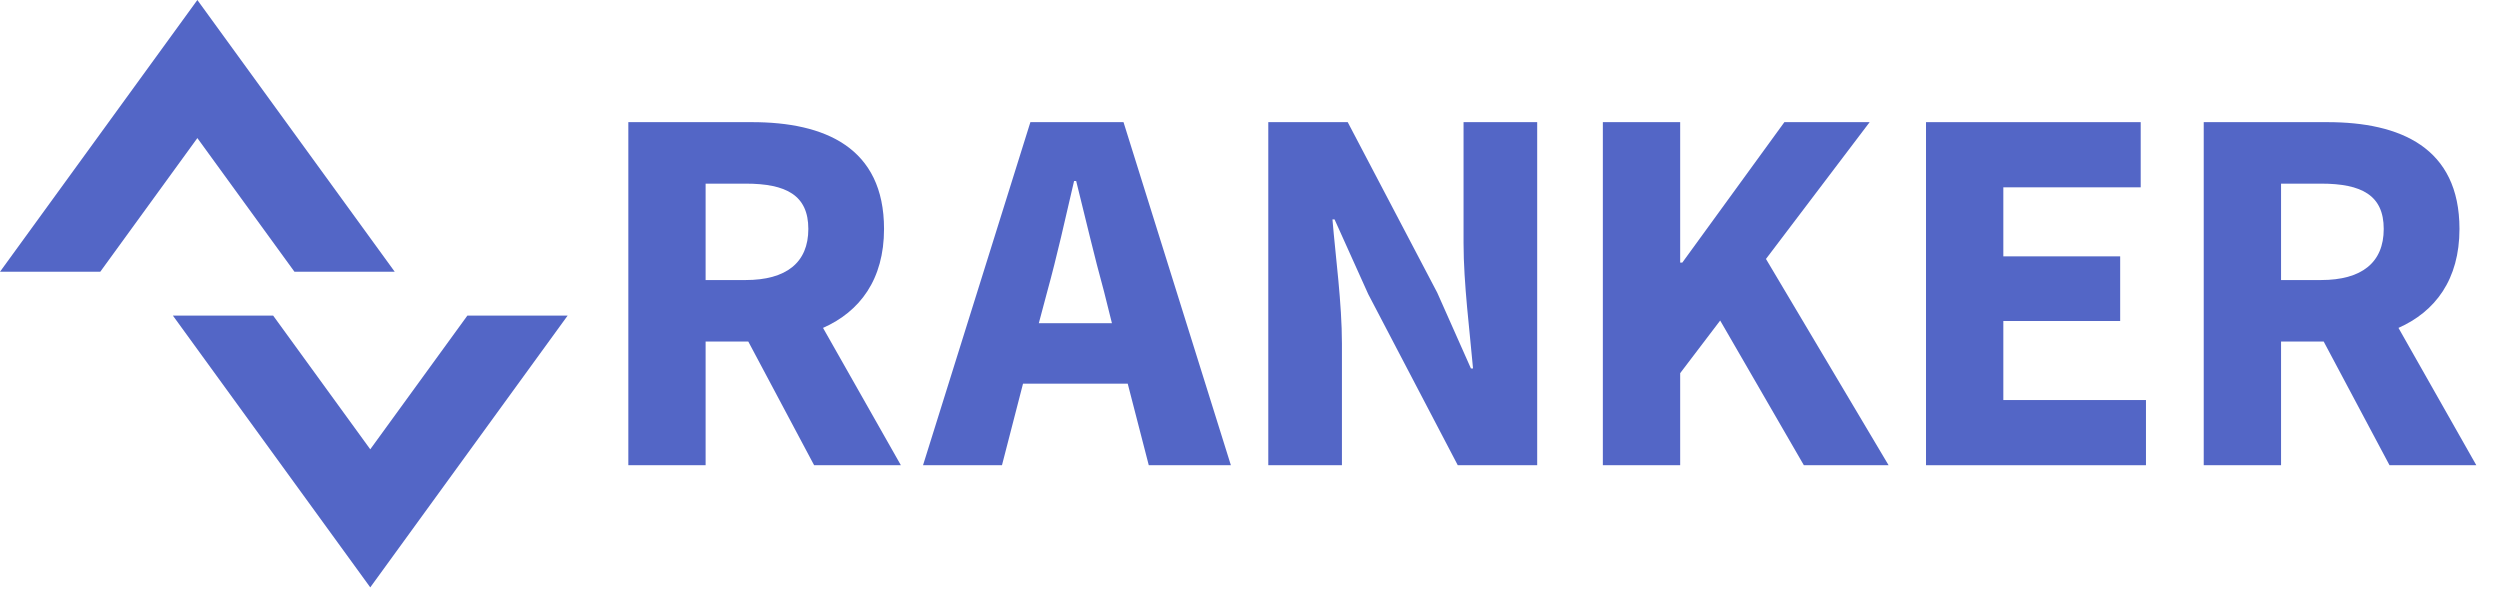
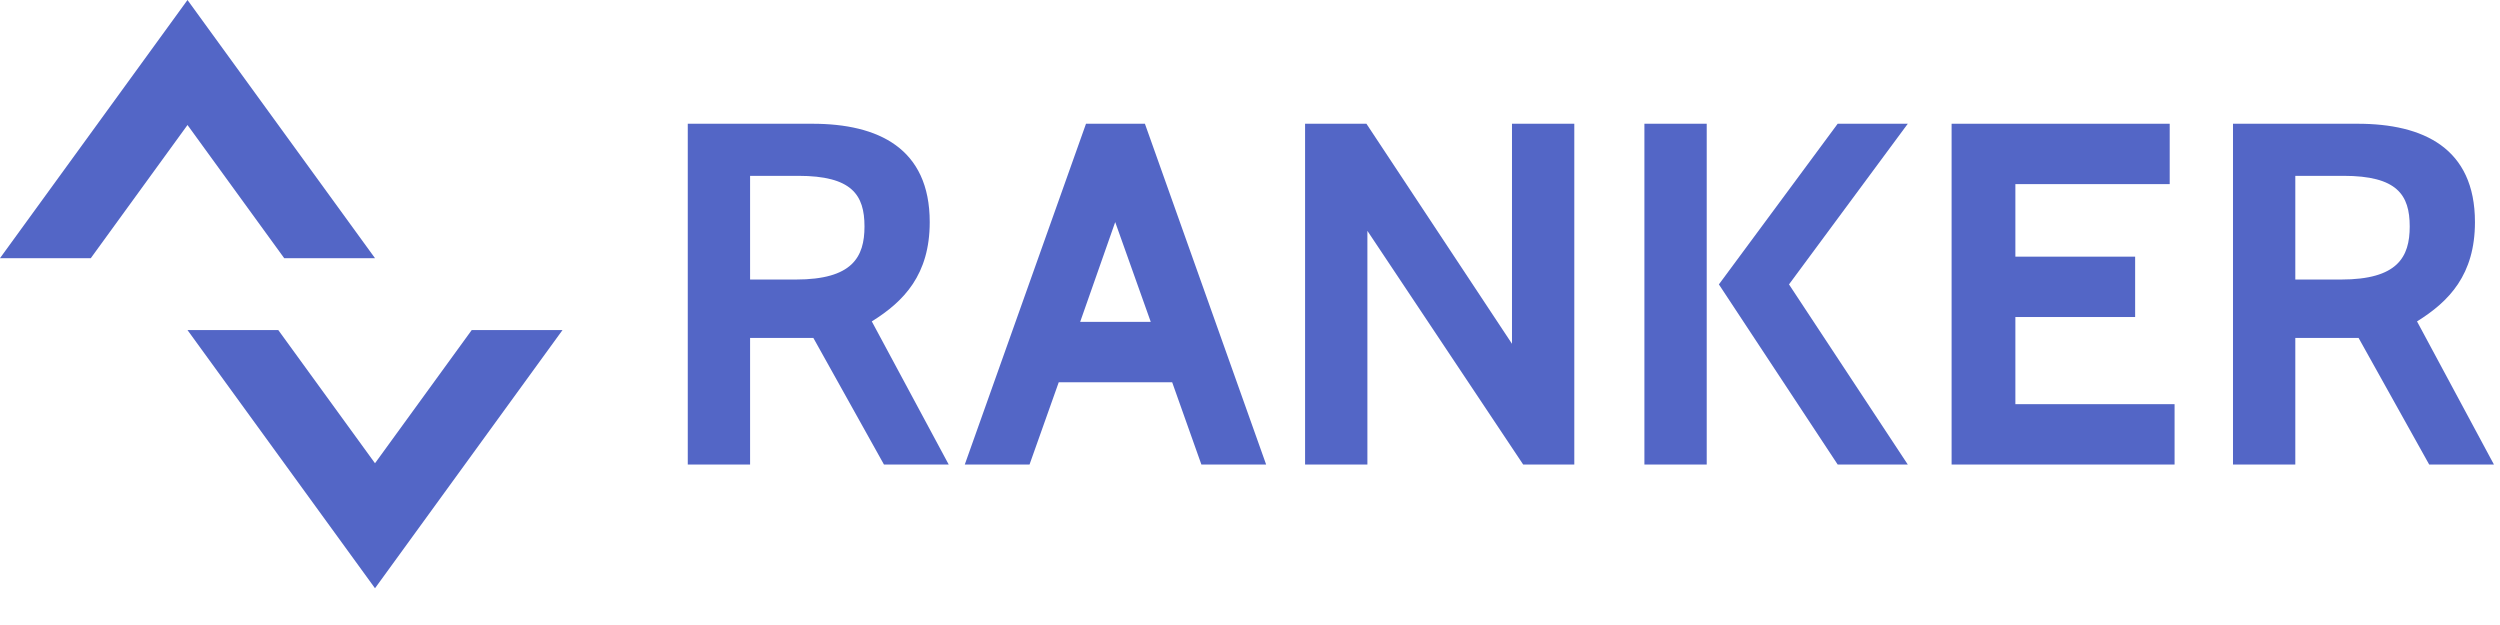
- <svg xmlns="http://www.w3.org/2000/svg" width="100%" height="100%" viewBox="0 0 57 14" version="1.1" xml:space="preserve" style="fill-rule:evenodd;clip-rule:evenodd;stroke-linejoin:round;stroke-miterlimit:2;">
+ <svg xmlns="http://www.w3.org/2000/svg" width="100%" height="100%" viewBox="0 0 60 15" version="1.1" xml:space="preserve" style="fill-rule:evenodd;clip-rule:evenodd;stroke-linejoin:round;stroke-miterlimit:2;">
  <g>
-     <g>
-       <path d="M14.326,10.607l1.762,0l0,-2.82l0.973,0l1.501,2.82l1.978,0l-1.775,-3.131c0.84,-0.372 1.391,-1.103 1.391,-2.256c0,-1.86 -1.355,-2.435 -3.011,-2.435l-2.819,0l0,7.822Zm1.762,-4.222l0,-2.198l0.913,0c0.924,0 1.429,0.264 1.429,1.033c0,0.769 -0.505,1.165 -1.429,1.165l-0.913,0Z" style="fill:#5366c6;fill-rule:nonzero;" />
-       <path d="M23.877,6.648c0.216,-0.78 0.42,-1.692 0.612,-2.521l0.048,0c0.204,0.817 0.419,1.741 0.635,2.521l0.18,0.721l-1.667,0l0.192,-0.721Zm-2.832,3.959l1.8,0l0.48,-1.86l2.387,0l0.48,1.86l1.872,0l-2.448,-7.822l-2.123,0l-2.448,7.822Z" style="fill:#5366c6;fill-rule:nonzero;" />
-       <path d="M28.917,10.607l1.679,0l0,-2.771c0,-0.925 -0.144,-1.969 -0.216,-2.833l0.048,0l0.768,1.704l2.041,3.9l1.811,0l0,-7.822l-1.679,0l0,2.758c0,0.926 0.144,2.03 0.216,2.858l-0.048,0l-0.768,-1.728l-2.041,-3.888l-1.811,0l0,7.822Z" style="fill:#5366c6;fill-rule:nonzero;" />
-       <path d="M36.545,10.607l1.763,0l0,-2.099l0.912,-1.2l1.908,3.299l1.932,0l-2.796,-4.703l2.364,-3.119l-1.944,0l-2.328,3.203l-0.048,0l0,-3.203l-1.763,0l0,7.822Z" style="fill:#5366c6;fill-rule:nonzero;" />
-       <path d="M43.913,10.607l5.015,0l0,-1.486l-3.252,0l0,-1.802l2.664,0l0,-1.474l-2.664,0l0,-1.574l3.132,0l0,-1.486l-4.895,0l0,7.822Z" style="fill:#5366c6;fill-rule:nonzero;" />
-       <path d="M50.245,10.607l1.763,0l0,-2.82l0.972,0l1.501,2.82l1.979,0l-1.775,-3.131c0.839,-0.372 1.391,-1.103 1.391,-2.256c0,-1.86 -1.355,-2.435 -3.012,-2.435l-2.819,0l0,7.822Zm1.763,-4.222l0,-2.198l0.912,0c0.925,0 1.429,0.264 1.429,1.033c0,0.769 -0.504,1.165 -1.429,1.165l-0.912,0Z" style="fill:#5366c6;fill-rule:nonzero;" />
+     <g transform="matrix(0.778941,0,0,0.778941,-144.14,-229.692)">
+       <g transform="matrix(15,0,0,15,205.082,309.19)">
+         <path d="M0.613,0l-0.158,-0.294c0.066,-0.041 0.119,-0.096 0.119,-0.204c0,-0.152 -0.106,-0.202 -0.241,-0.202l-0.256,0l0,0.7l0.128,0l0,-0.26l0.13,0l0.145,0.26l0.133,0Zm-0.309,-0.593c0.11,0 0.136,0.039 0.136,0.104c0,0.063 -0.025,0.109 -0.141,0.109l-0.094,0l0,-0.213l0.099,0Z" style="fill:#5366c6;fill-rule:nonzero;" />
+       </g>
+       <g transform="matrix(15,0,0,15,214.727,309.19)">
+         <path d="M0.622,0l-0.249,-0.7l-0.121,0l-0.249,0.7l0.133,0l0.06,-0.169l0.233,0l0.06,0.169l0.133,0Zm-0.237,-0.293l-0.145,0l0.072,-0.205l0.073,0.205Z" style="fill:#5366c6;fill-rule:nonzero;" />
+       </g>
+       <g transform="matrix(15,0,0,15,224.102,309.19)">
+         <path d="M0.63,0l0,-0.7l-0.128,0l0,0.452l-0.299,-0.452l-0.126,0l0,0.7l0.128,0l0,-0.48l0.32,0.48l0.105,0Z" style="fill:#5366c6;fill-rule:nonzero;" />
+       </g>
+       <g transform="matrix(15,0,0,15,234.557,309.19)">
+         <path d="M0.618,0l-0.244,-0.37l0.244,-0.33l-0.144,0l-0.244,0.33l0.244,0.37l0.144,0Zm-0.413,0l0,-0.7l-0.128,0l0,0.7l0.128,0Z" style="fill:#5366c6;fill-rule:nonzero;" />
+       </g>
+       <g transform="matrix(15,0,0,15,244.022,309.19)">
+         <path d="M0.535,0l0,-0.124l-0.327,0l0,-0.179l0.246,0l0,-0.124l-0.246,0l0,-0.149l0.317,0l0,-0.124l-0.448,0l0,0.7l0.458,0Z" style="fill:#5366c6;fill-rule:nonzero;" />
+       </g>
+       <g transform="matrix(15,0,0,15,252.692,309.19)">
+         <path d="M0.613,0l-0.158,-0.294c0.066,-0.041 0.119,-0.096 0.119,-0.204c0,-0.152 -0.106,-0.202 -0.241,-0.202l-0.256,0l0,0.7l0.128,0l0,-0.26l0.13,0l0.145,0.26l0.133,0Zm-0.309,-0.593c0.11,0 0.136,0.039 0.136,0.104c0,0.063 -0.025,0.109 -0.141,0.109l-0.094,0l0,-0.213l0.099,0Z" style="fill:#5366c6;fill-rule:nonzero;" />
+       </g>
    </g>
    <g>
-       <path d="M10.656,7.196l2.286,0l-4.5,6.196l-4.5,-6.196l2.286,0l2.214,3.048l2.214,-3.048Z" style="fill:#5366c6;" />
-       <path d="M6.714,6.196l2.286,0l-4.5,-6.196l-4.5,6.196l2.286,0l2.214,-3.048l2.214,3.048Z" style="fill:#5366c6;" />
+       <g>
+         <path d="M2.179,6.196l-2.179,0l4.5,-6.196l4.5,6.196l-2.179,0l-2.321,-3.196l-2.321,3.196Z" style="fill:#5366c6;" />
+         <path d="M11.321,7.922l2.179,0l-4.5,6.196l-4.5,-6.196l2.179,0l2.321,3.196l2.321,-3.196Z" style="fill:#5366c6;" />
+       </g>
    </g>
  </g>
</svg>
